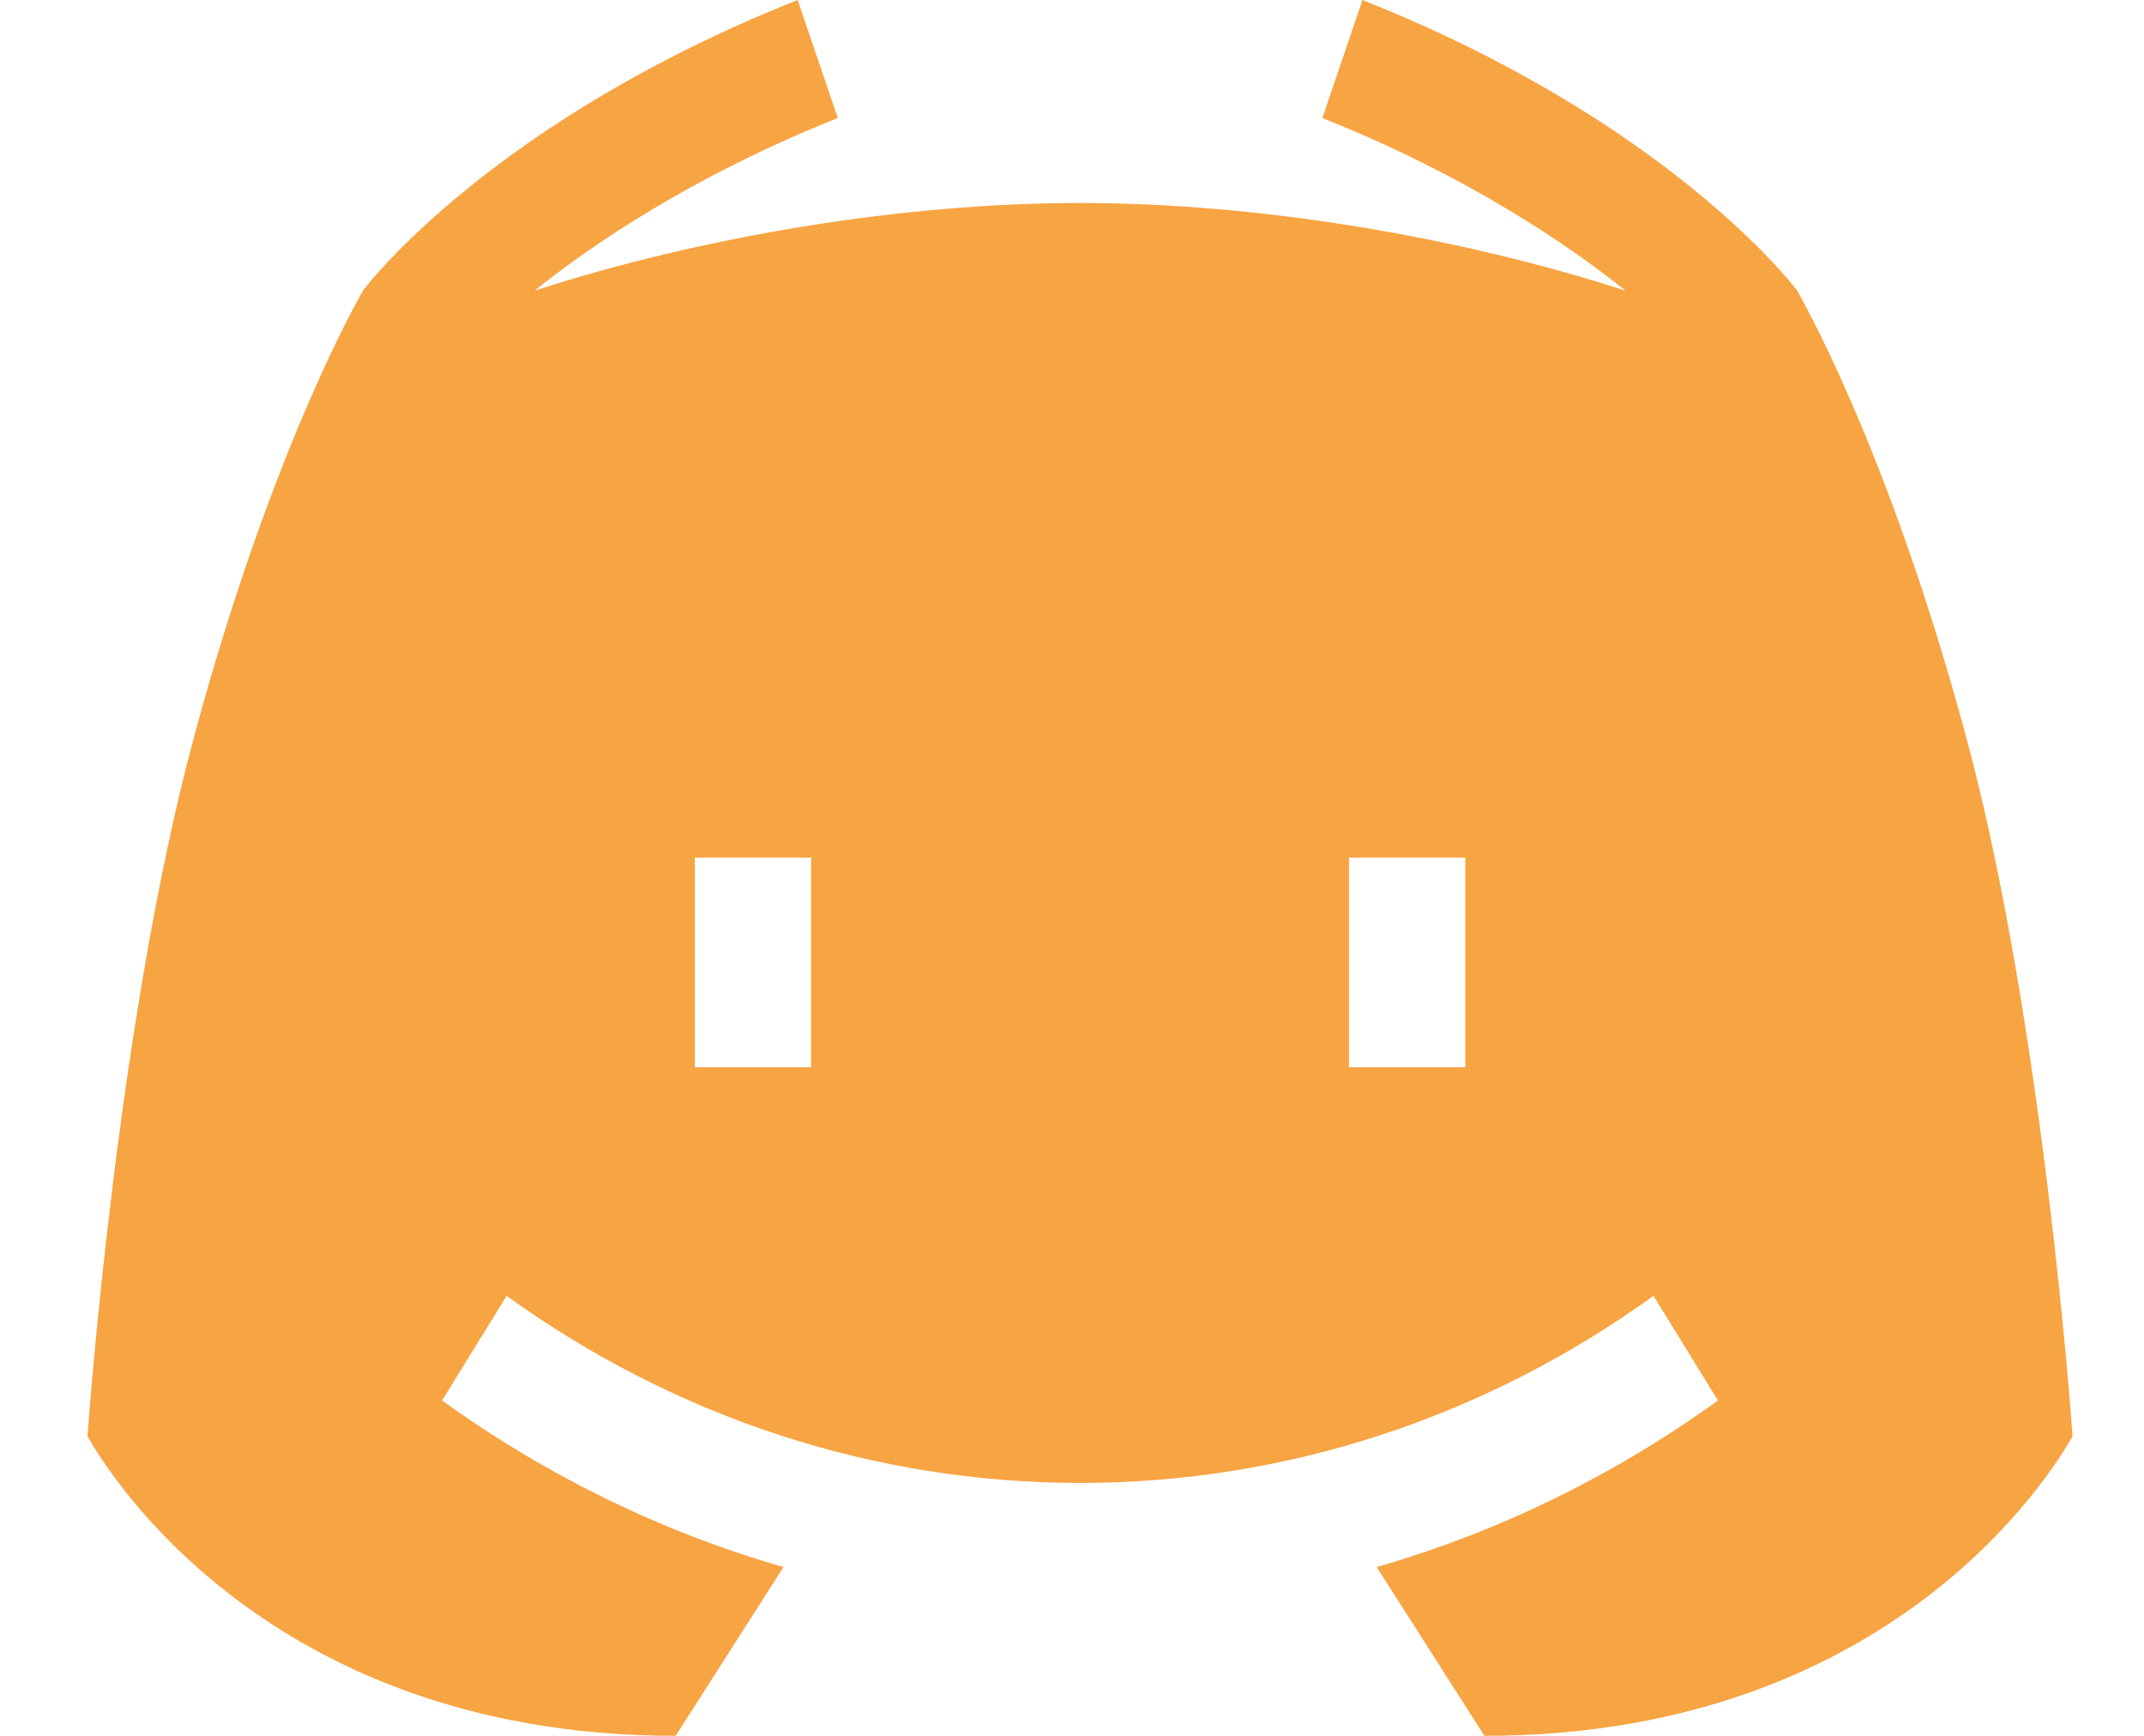
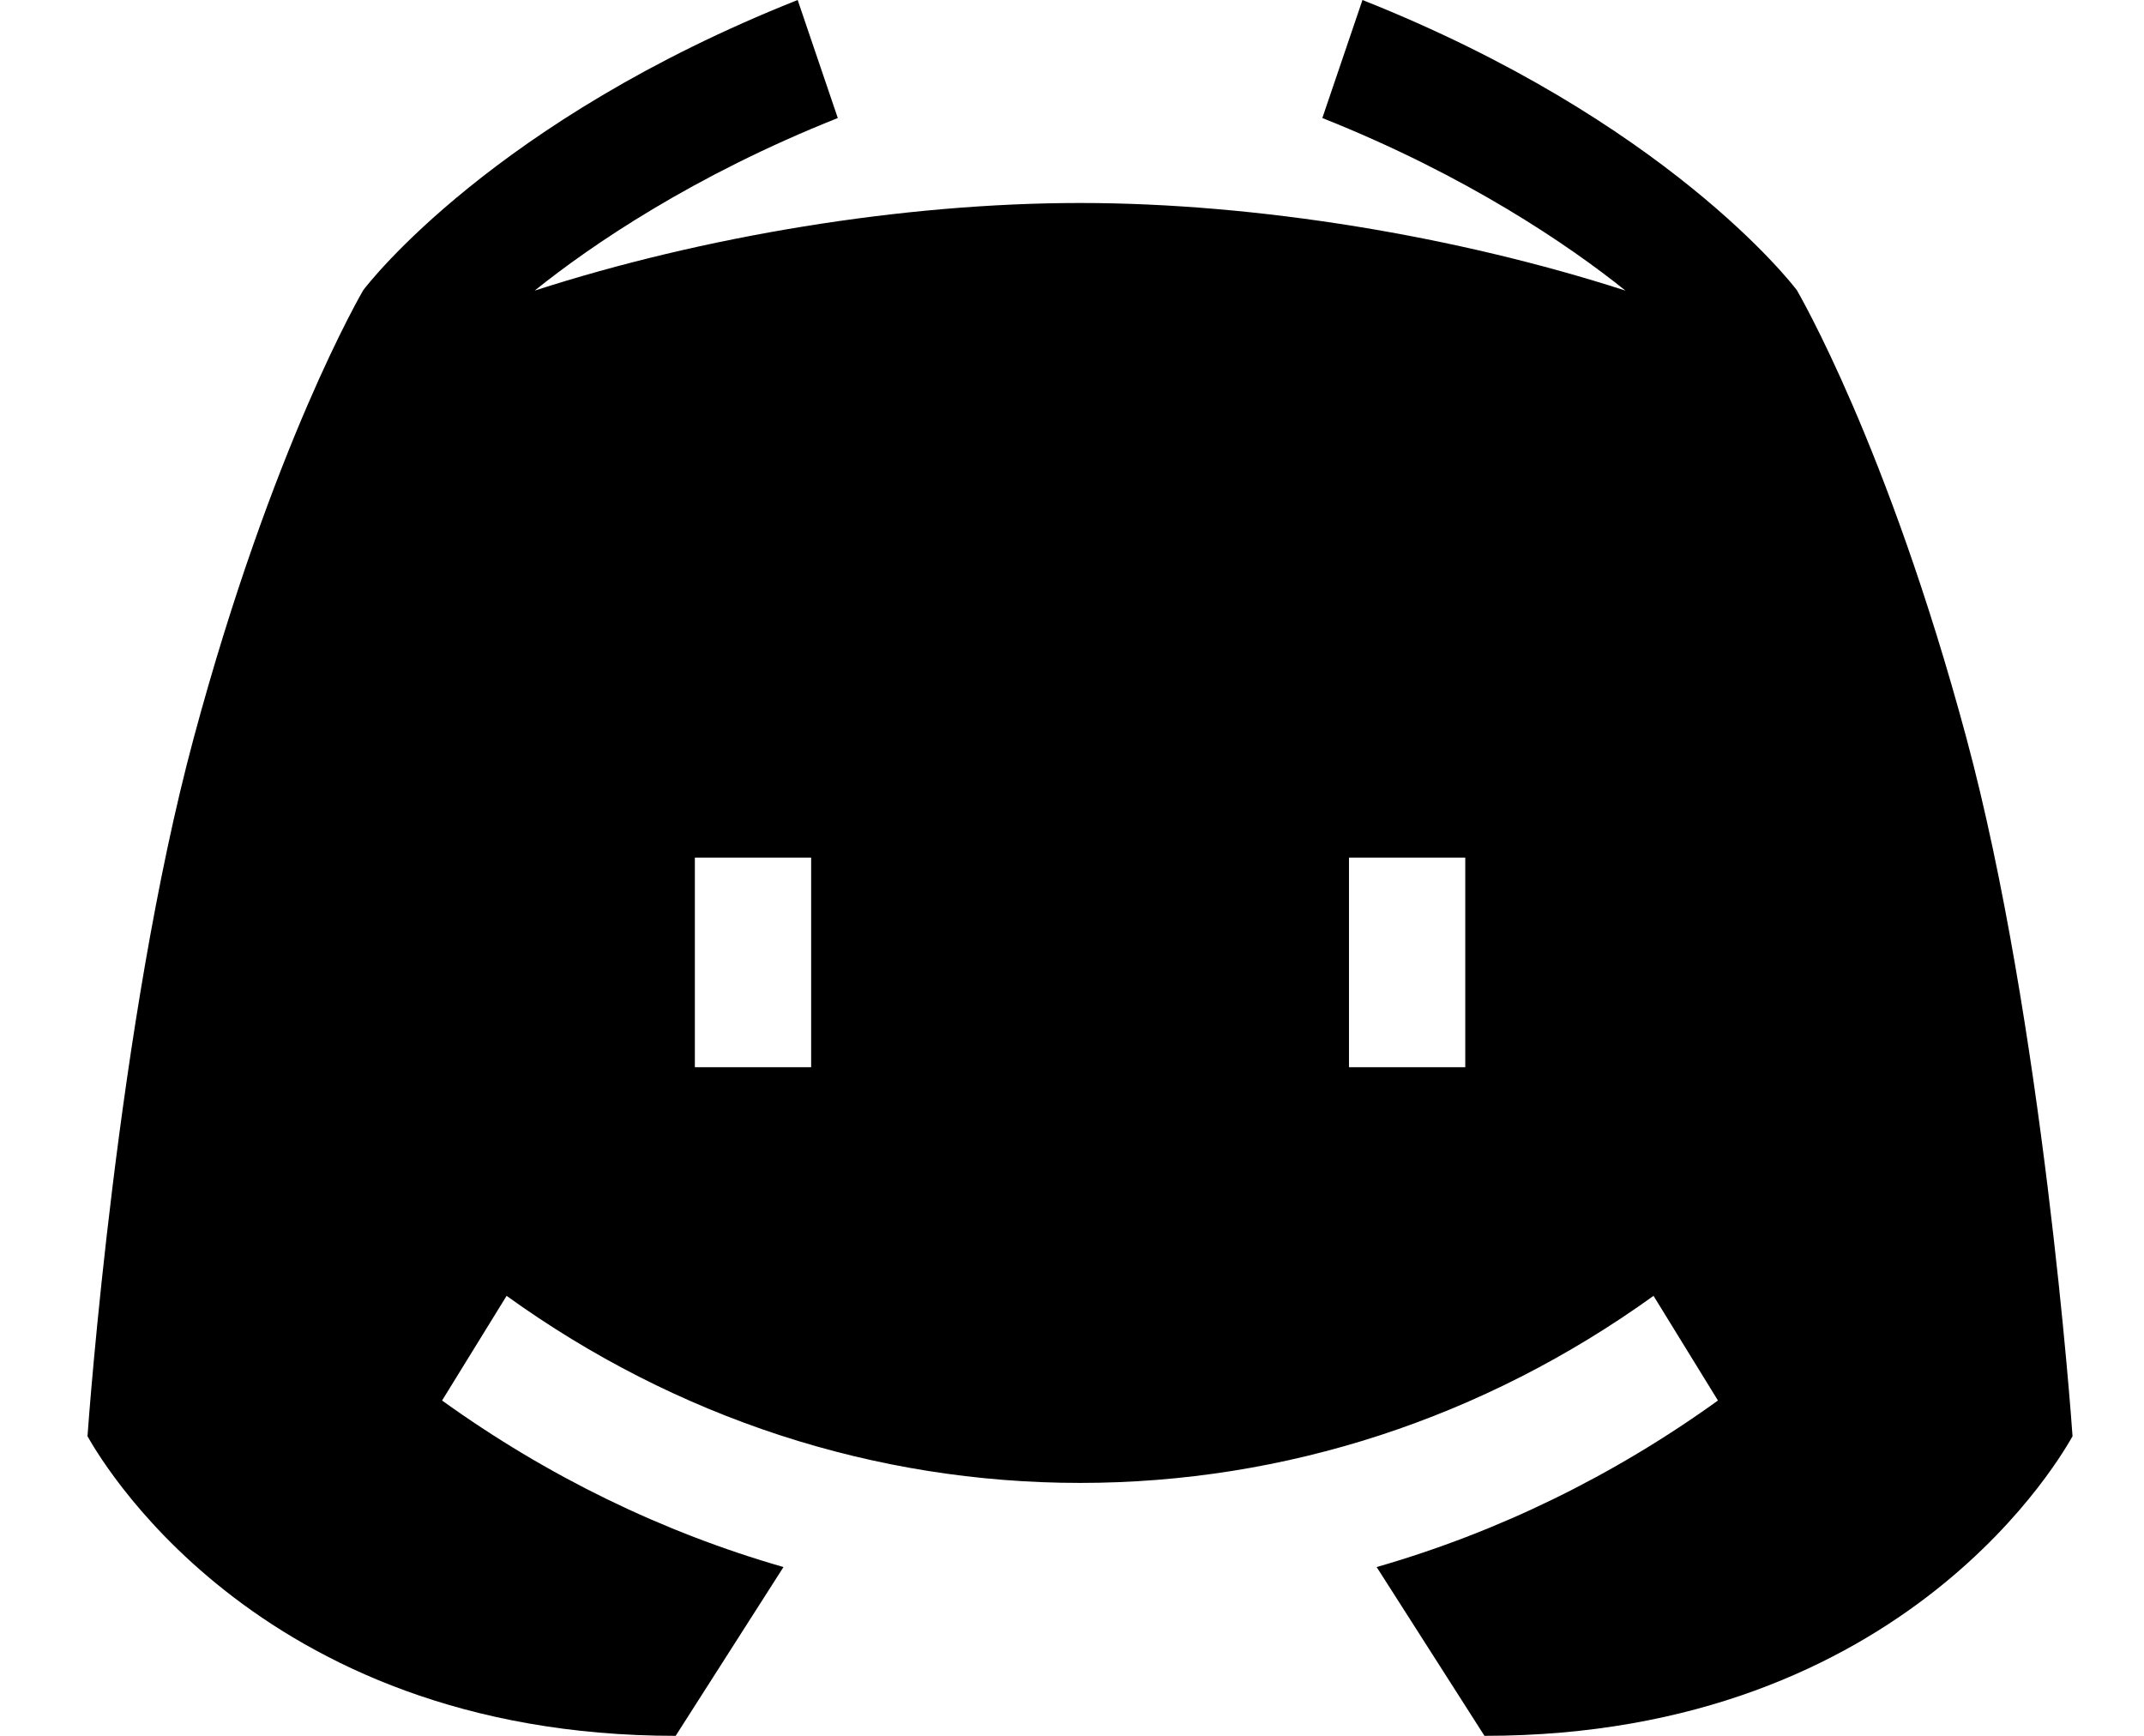
<svg xmlns="http://www.w3.org/2000/svg" width="21" height="17" viewBox="0 0 21 17" fill="none">
-   <path d="M19.261 7.229C18.487 4.354 17.614 2.869 17.6 2.842C17.55 2.776 16.317 1.18 13.345 0L12.952 1.156C14.366 1.718 15.369 2.403 15.921 2.846C14.274 2.314 12.314 1.988 10.579 1.988C8.843 1.988 6.884 2.314 5.237 2.846C5.788 2.403 6.792 1.718 8.206 1.156L7.813 0C4.841 1.18 3.607 2.776 3.558 2.842C3.543 2.869 2.671 4.354 1.897 7.229C1.151 10 0.868 13.909 0.857 14.066C0.924 14.178 2.452 17 6.618 17L7.674 15.347C6.491 15.007 5.363 14.459 4.33 13.716L4.962 12.691C6.627 13.89 8.57 14.523 10.579 14.523C12.588 14.523 14.53 13.89 16.196 12.691L16.827 13.716C15.795 14.459 14.667 15.007 13.484 15.347L14.54 17C18.705 17 20.234 14.178 20.3 14.066C20.29 13.909 20.007 10 19.261 7.229ZM7.945 10.452H6.806V8.399H7.945V10.452ZM14.352 10.452H13.213V8.399H14.352V10.452Z" fill="#F7A443" />
+   <path d="M19.261 7.229C18.487 4.354 17.614 2.869 17.6 2.842C17.55 2.776 16.317 1.18 13.345 0L12.952 1.156C14.366 1.718 15.369 2.403 15.921 2.846C14.274 2.314 12.314 1.988 10.579 1.988C8.843 1.988 6.884 2.314 5.237 2.846C5.788 2.403 6.792 1.718 8.206 1.156L7.813 0C4.841 1.18 3.607 2.776 3.558 2.842C3.543 2.869 2.671 4.354 1.897 7.229C1.151 10 0.868 13.909 0.857 14.066C0.924 14.178 2.452 17 6.618 17L7.674 15.347C6.491 15.007 5.363 14.459 4.33 13.716L4.962 12.691C6.627 13.89 8.57 14.523 10.579 14.523C12.588 14.523 14.53 13.89 16.196 12.691L16.827 13.716C15.795 14.459 14.667 15.007 13.484 15.347L14.54 17C18.705 17 20.234 14.178 20.3 14.066C20.29 13.909 20.007 10 19.261 7.229ZM7.945 10.452H6.806V8.399H7.945V10.452ZM14.352 10.452H13.213V8.399H14.352V10.452Z" fill="#000000" />
</svg>
